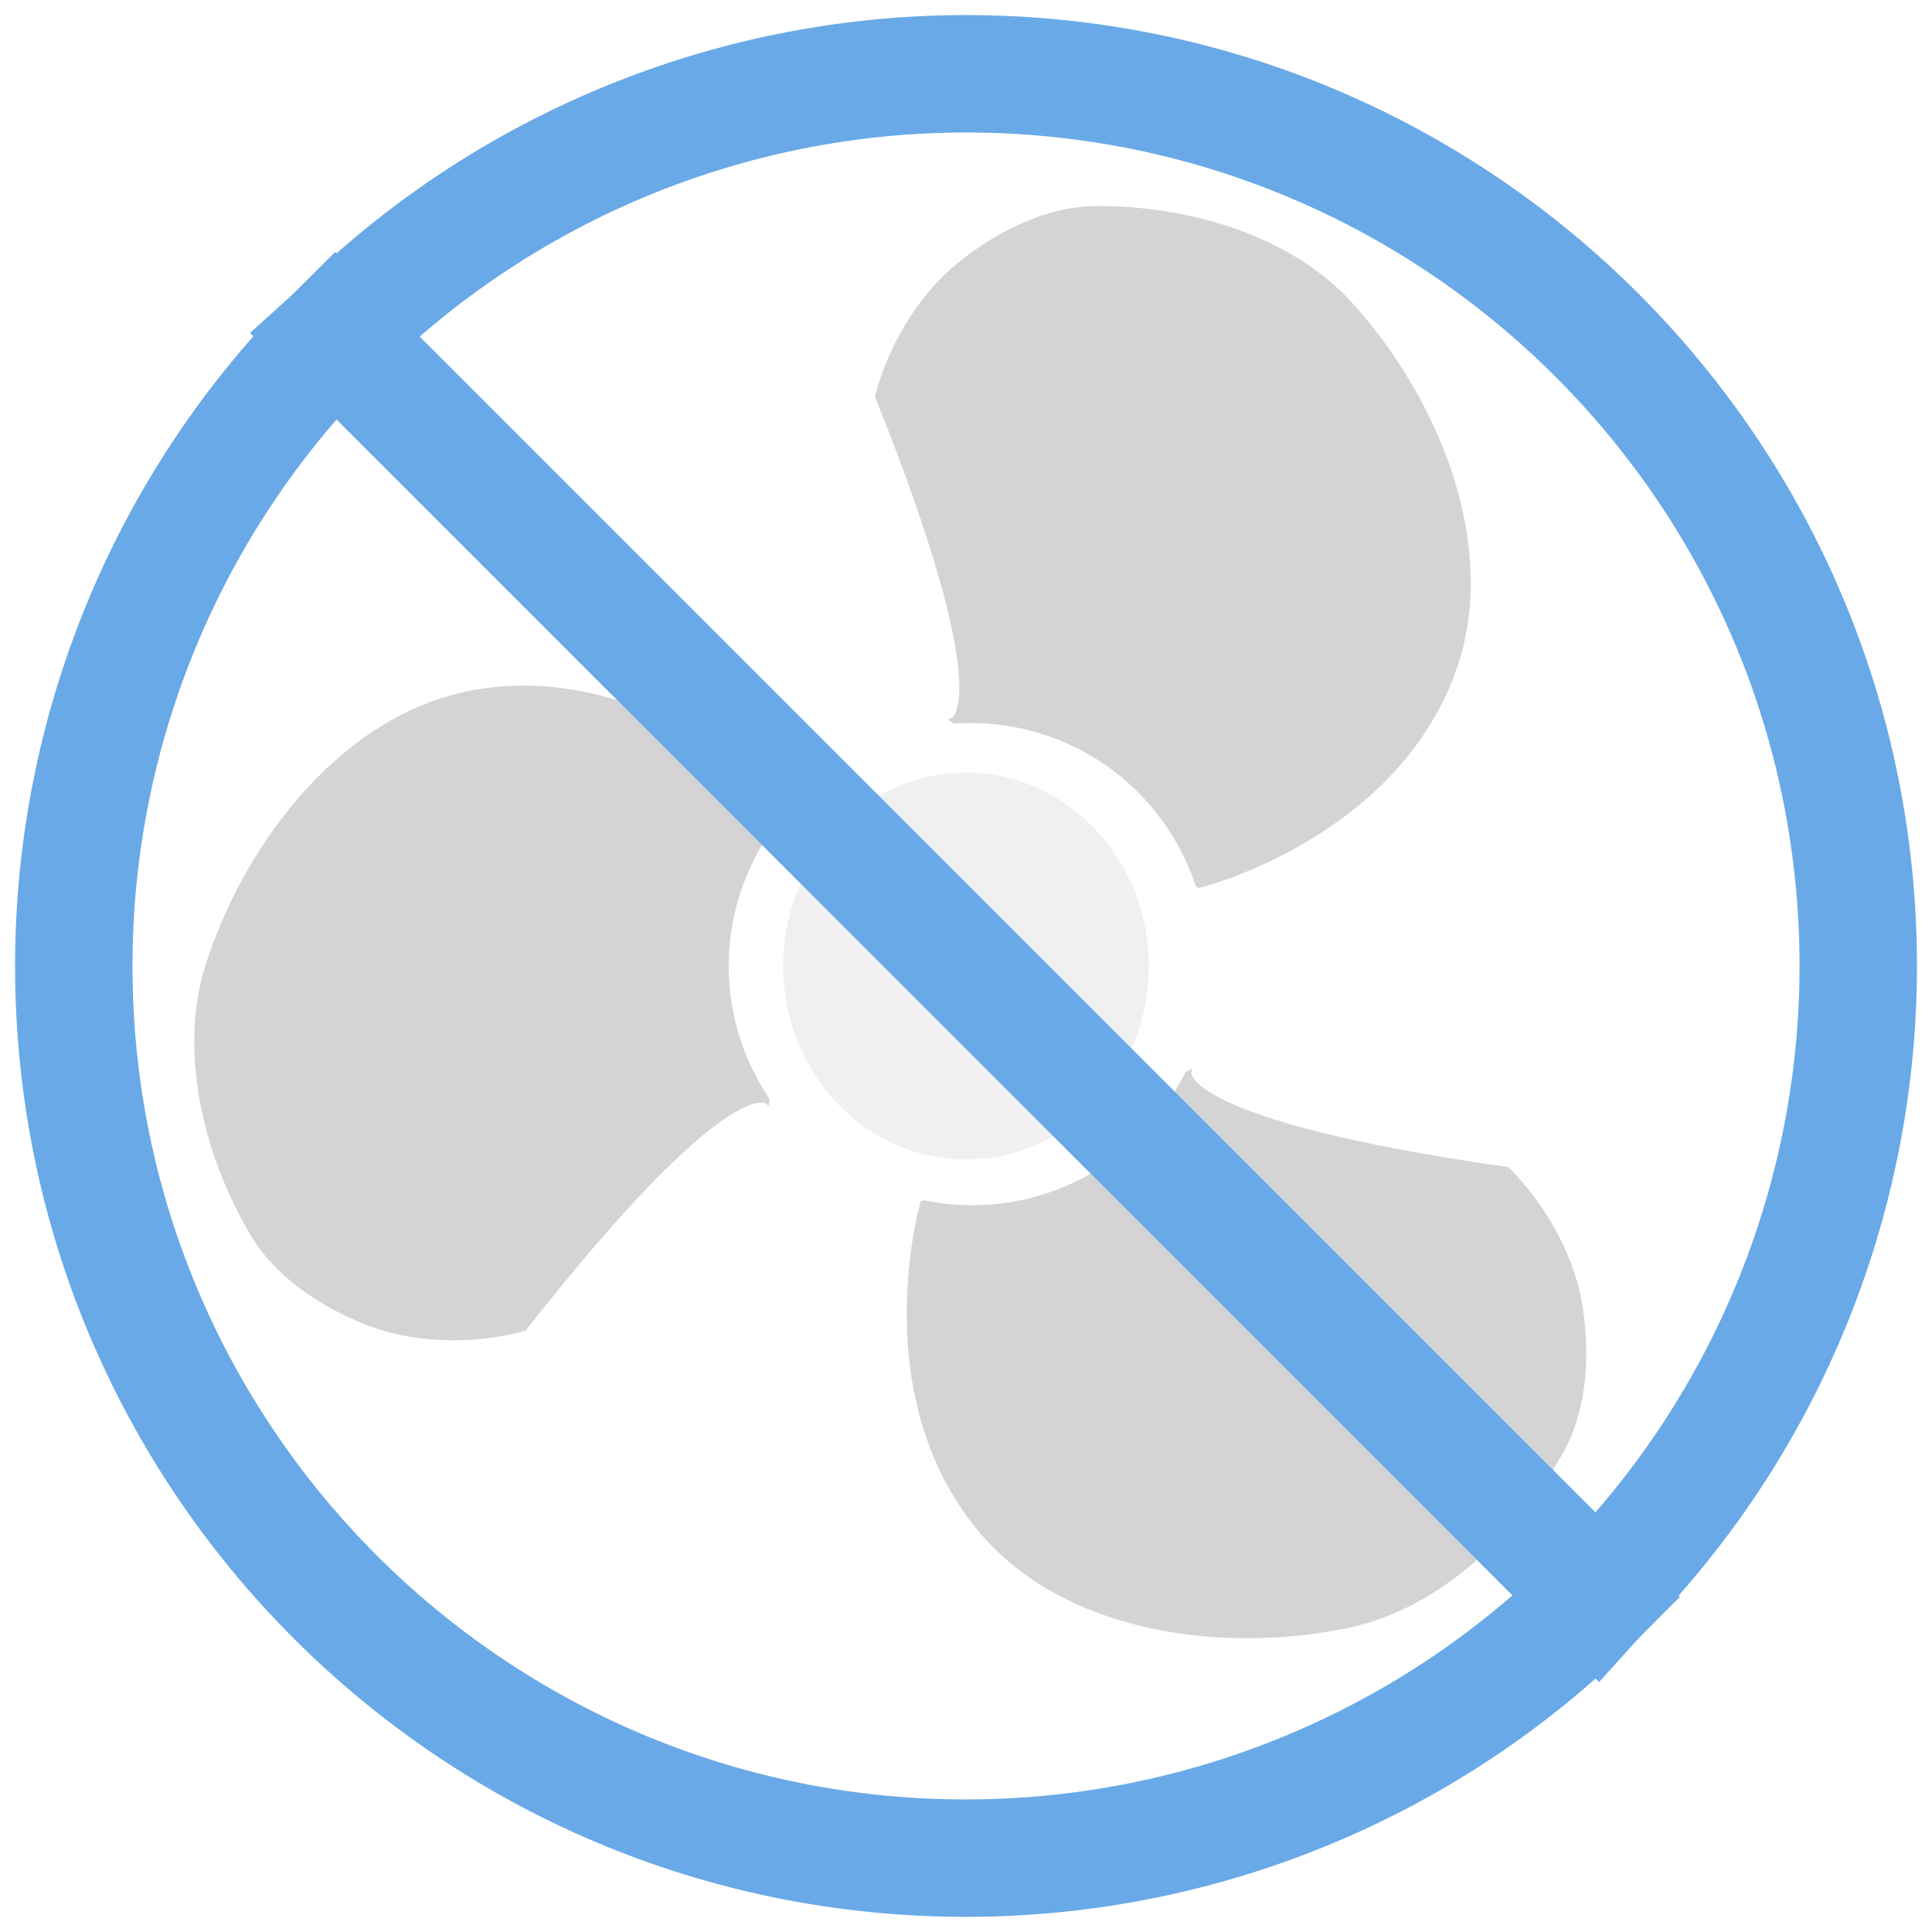
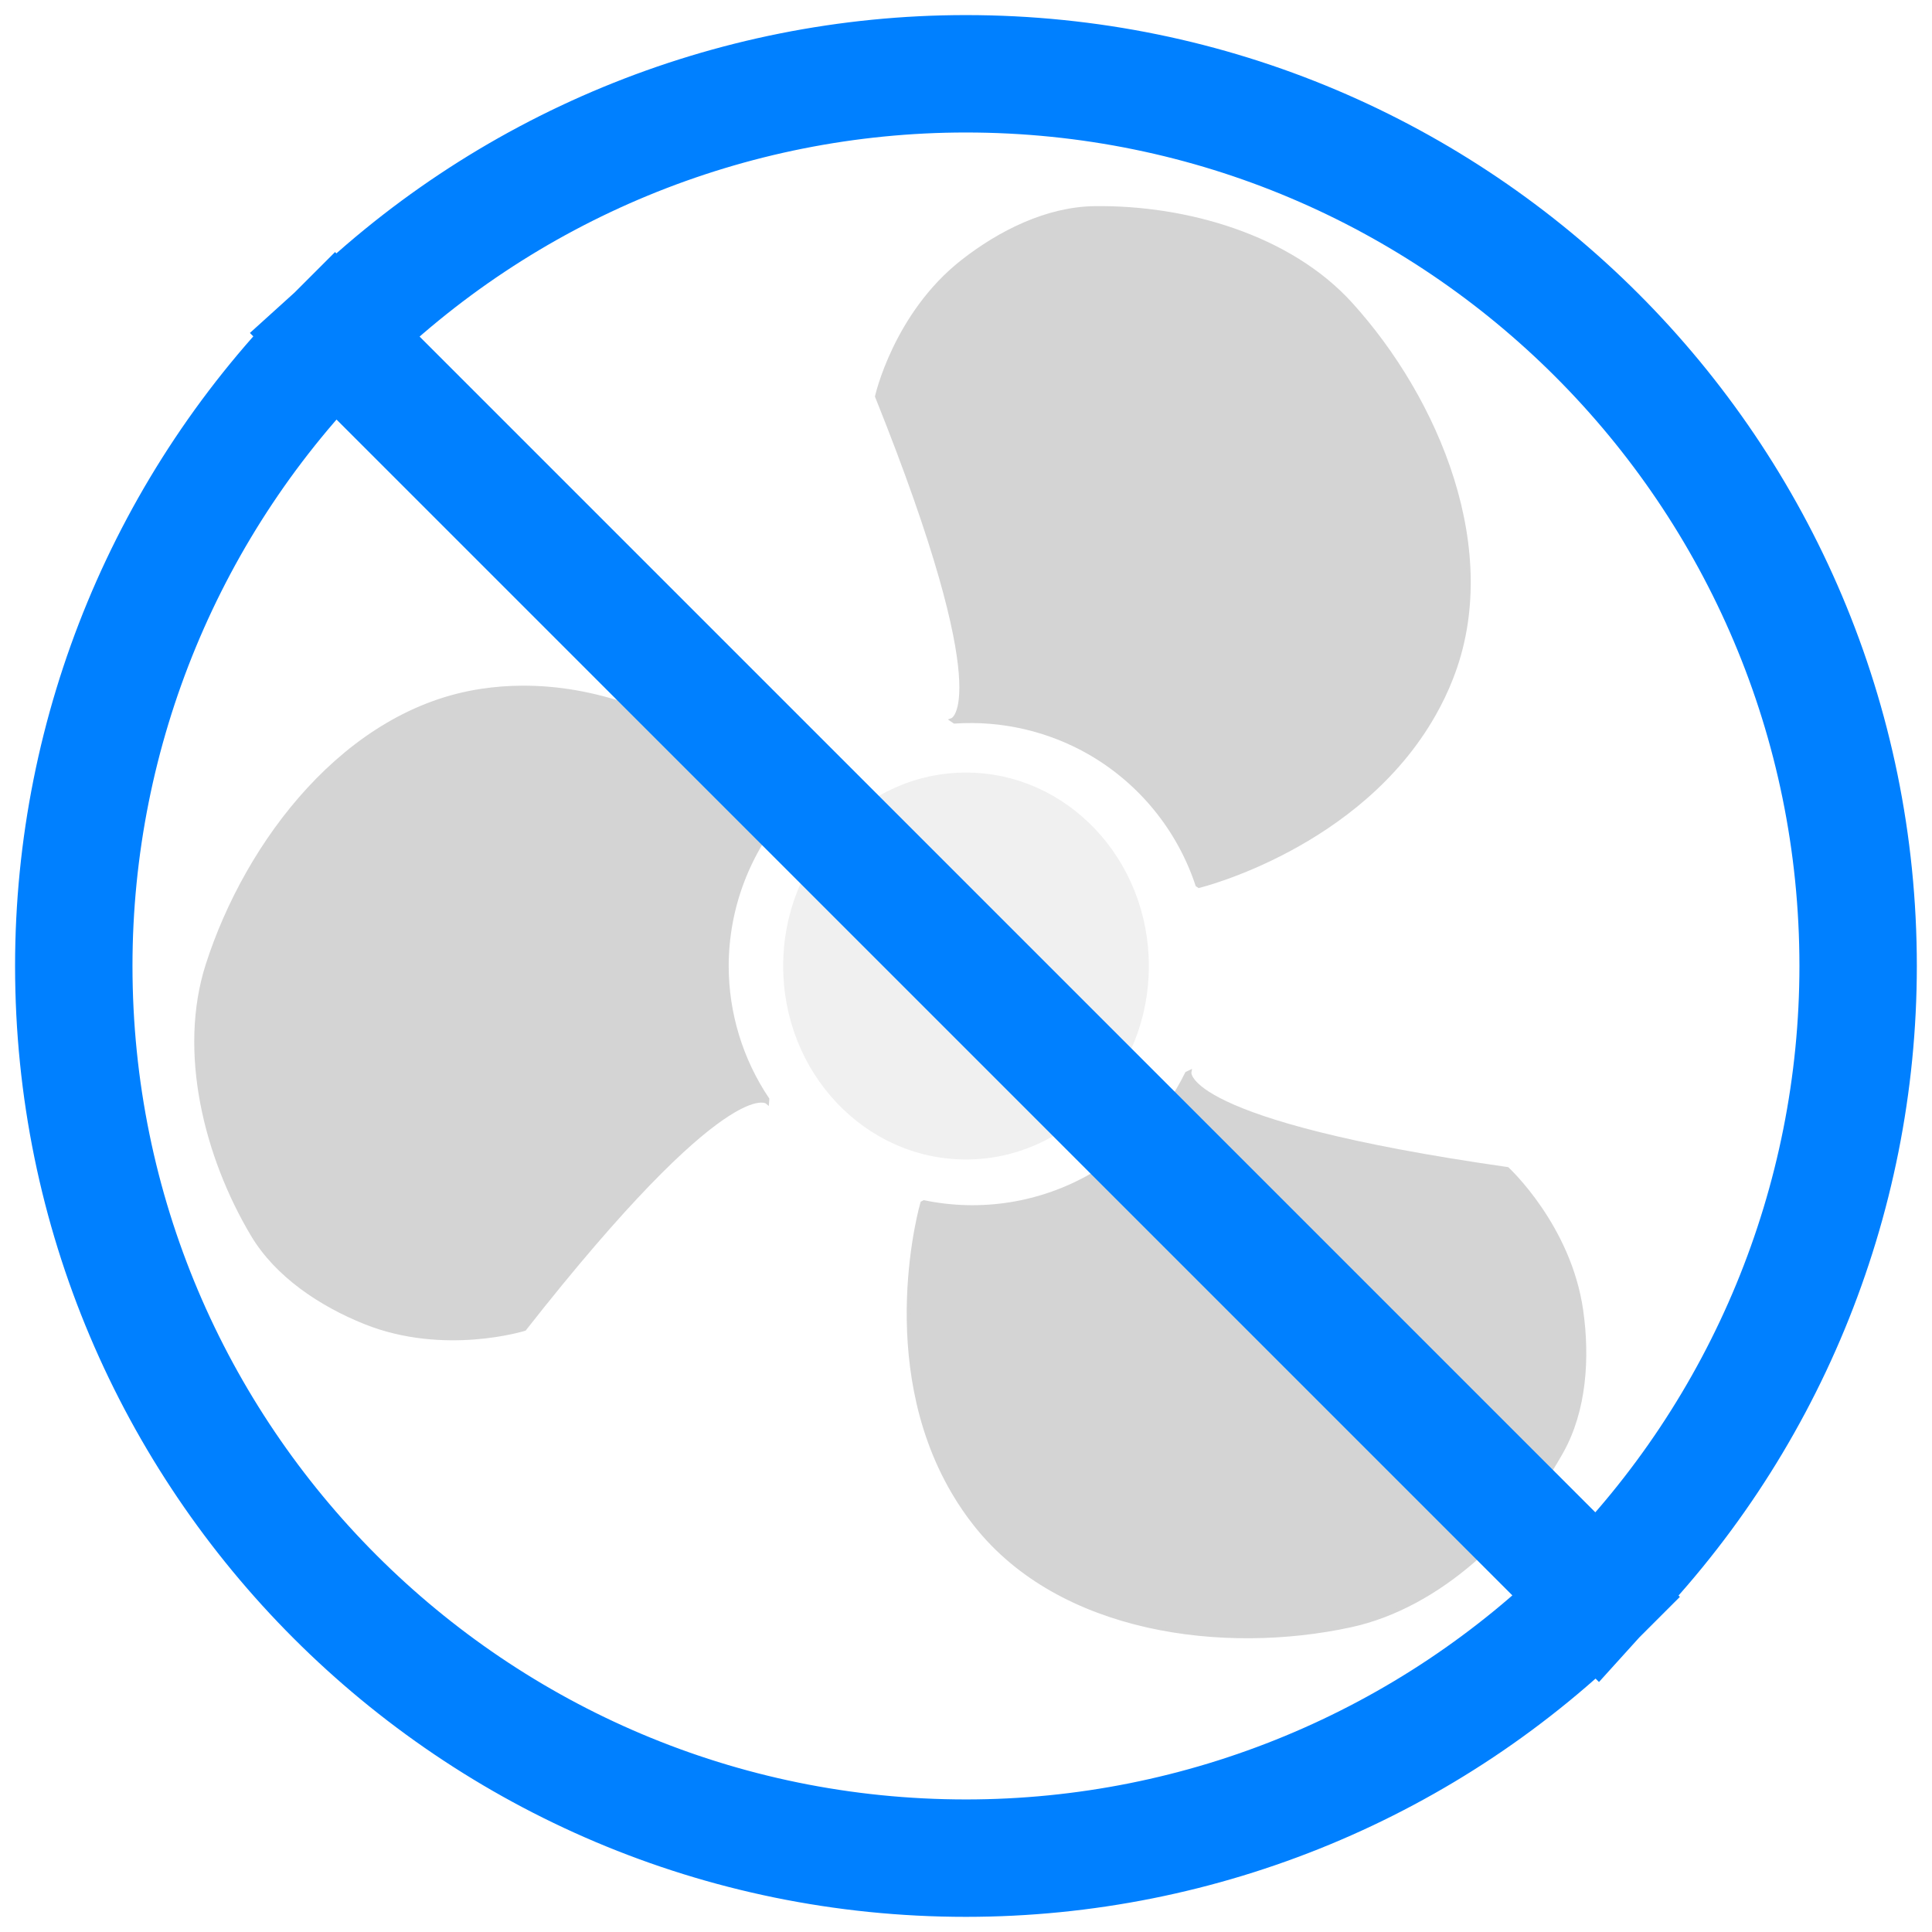
<svg xmlns="http://www.w3.org/2000/svg" xmlns:xlink="http://www.w3.org/1999/xlink" width="64" height="64" viewBox="0 0 16.933 16.933" version="1.1" id="svg8">
  <defs id="defs2" />
  <g id="layer1" transform="translate(-57.81139,-222.2553)">
    <path style="display:inline;fill:#d4d4d4;fill-opacity:1;fill-rule:nonzero;stroke:#d4d4d4;stroke-width:0.034;stroke-linecap:square;stroke-linejoin:miter;stroke-miterlimit:2.4;stroke-dasharray:none;stroke-opacity:1" d="m 62.38,228.282 c -0.113,9.2e-4 -0.229,0.009 -0.346,0.027 -1.183,0.174 -2.057,1.324 -2.403,2.403 -0.244,0.761 -0.015,1.677 0.394,2.364 0.213,0.358 0.599,0.613 0.985,0.768 0.694,0.279 1.398,0.059 1.398,0.059 1.789,-2.278 2.127,-1.989 2.127,-1.989 l 0.002,-0.025 a 2.098,2.098 0 0 1 -0.356,-1.167 2.098,2.098 0 0 1 0.531,-1.392 l 0.001,-0.017 c 0,0 -0.997,-1.042 -2.332,-1.031 z" id="path830" />
    <use x="0" y="0" xlink:href="#path830" transform="rotate(120,66.31224,230.708)" id="use876" width="100%" height="100%" style="display:inline" />
    <use x="0" y="0" xlink:href="#path830" transform="rotate(-120,66.3104,230.7151)" id="use878" width="100%" height="100%" />
    <ellipse style="display:inline;fill:#f0f0f0;fill-opacity:1;fill-rule:nonzero;stroke:#f0f0f0;stroke-width:0.033;stroke-linecap:square;stroke-linejoin:miter;stroke-miterlimit:2.4;stroke-dasharray:none;stroke-opacity:1" id="path883" cx="66.278" cy="230.722" rx="1.586" ry="1.679" />
-     <path style="display:inline;fill:none;fill-opacity:0;fill-rule:nonzero;stroke:#69a9e7;stroke-width:1.029;stroke-linecap:square;stroke-linejoin:miter;stroke-miterlimit:2.4;stroke-dasharray:none;stroke-opacity:1" d="m 66.278,222.902 a 7.82,7.82 0 0 0 -5.519,2.281 7.82,7.82 0 0 0 -0.01,0.009 l 11.059,11.059 a 7.82,7.82 0 0 0 0.009,-0.01 7.82,7.82 0 0 0 2.281,-5.519 7.82,7.82 0 0 0 -7.82,-7.82 z" id="path918" />
-     <path style="display:inline;fill:none;fill-opacity:0;fill-rule:nonzero;stroke:#69a9e7;stroke-width:1.029;stroke-linecap:square;stroke-linejoin:miter;stroke-miterlimit:2.4;stroke-dasharray:none;stroke-opacity:1" d="m 71.807,236.251 a 7.82,7.82 0 0 1 -5.529,2.29 7.82,7.82 0 0 1 -7.82,-7.82 7.82,7.82 0 0 1 2.29,-5.529" id="path887" />
+     <path id="path887" style="display:inline;fill:none;fill-opacity:0;fill-rule:nonzero;stroke:#0080ff;stroke-width:1.029;stroke-linecap:square;stroke-linejoin:miter;stroke-miterlimit:2.4;stroke-dasharray:none;stroke-opacity:1" d="m 71.807,236.251 a 7.82,7.82 0 0 1 -5.529,2.29 7.82,7.82 0 0 1 -7.82,-7.82 7.82,7.82 0 0 1 2.29,-5.529 m 5.529,-2.29 a 7.82,7.82 0 0 0 -5.519,2.281 7.82,7.82 0 0 0 -0.01,0.009 l 11.059,11.059 a 7.82,7.82 0 0 0 0.009,-0.01 7.82,7.82 0 0 0 2.281,-5.519 7.82,7.82 0 0 0 -7.82,-7.82 z" />
  </g>
</svg>
